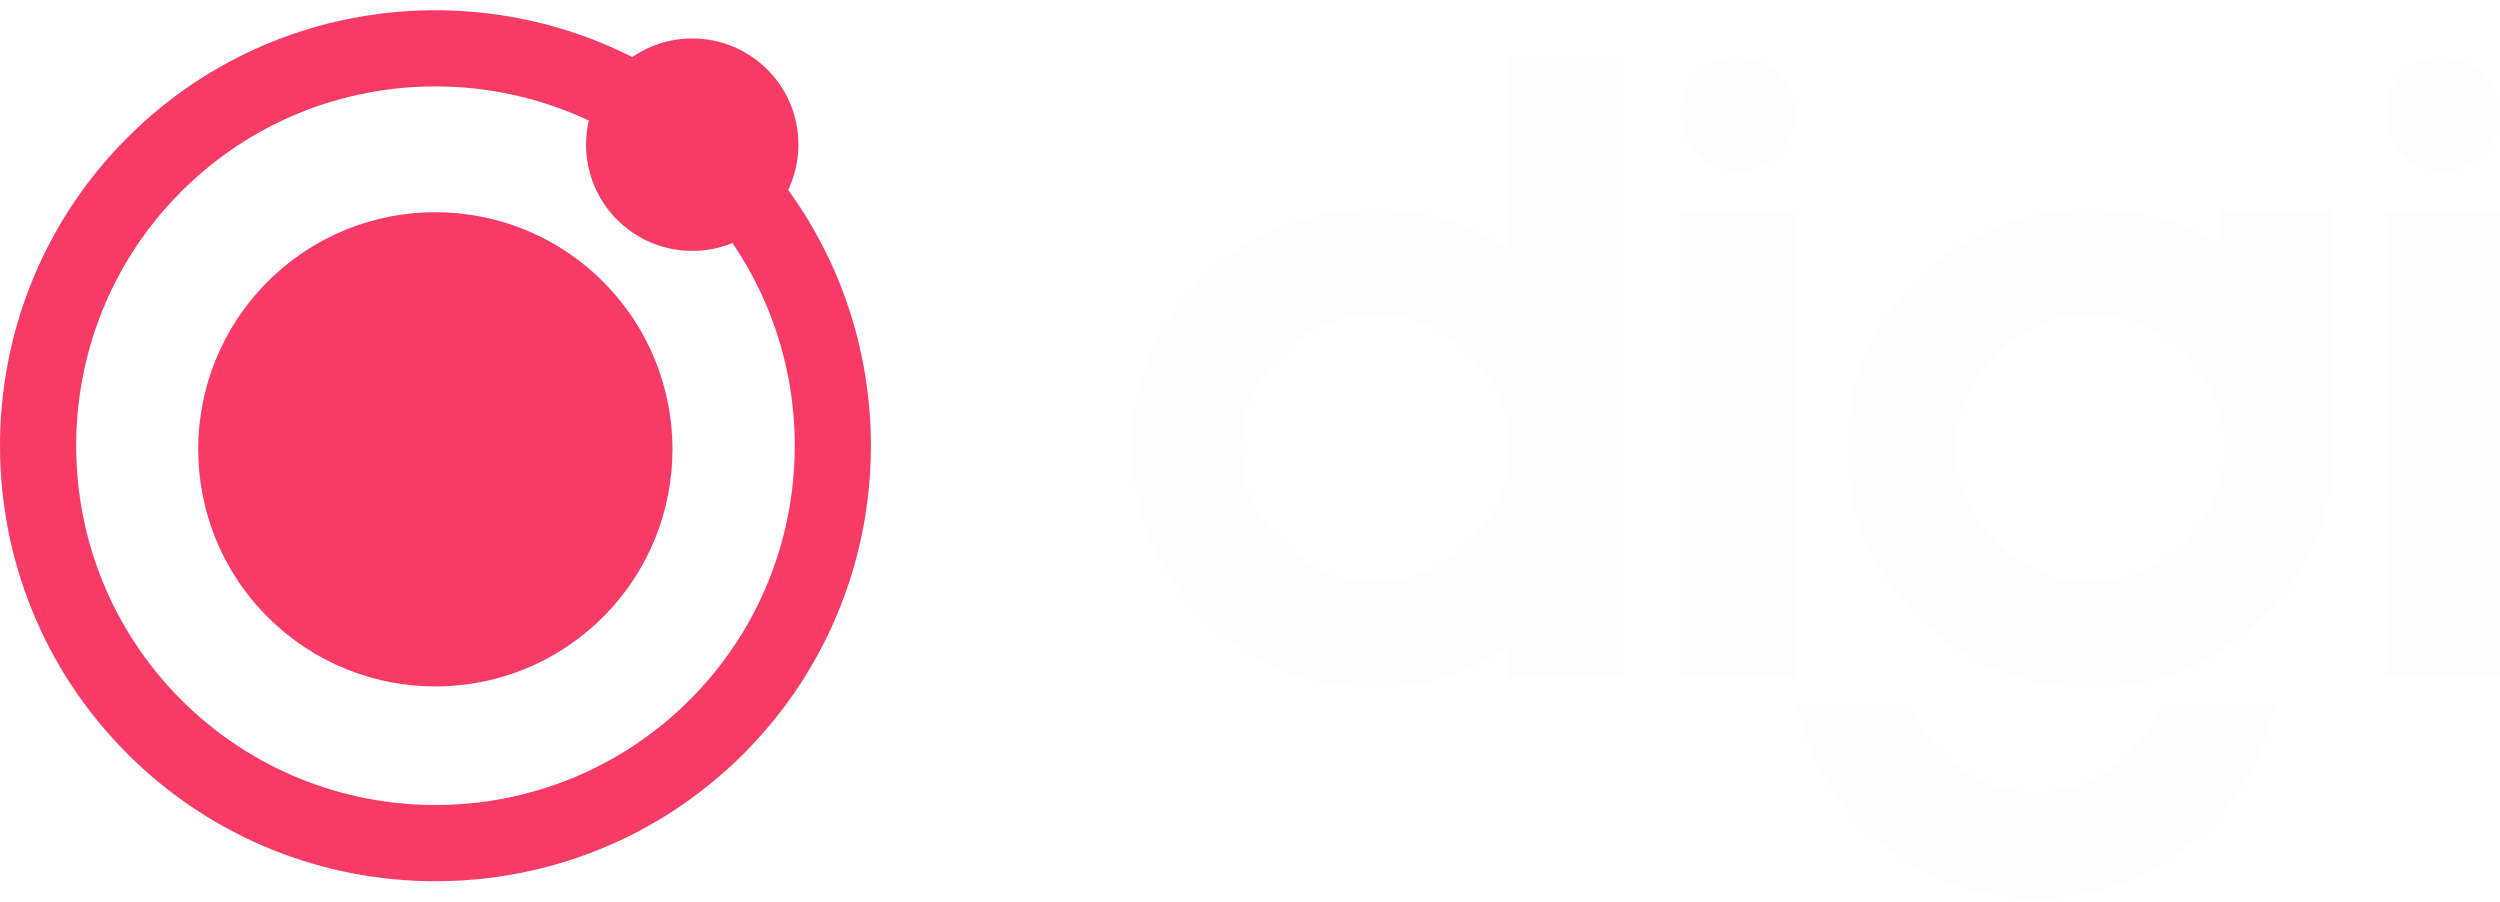
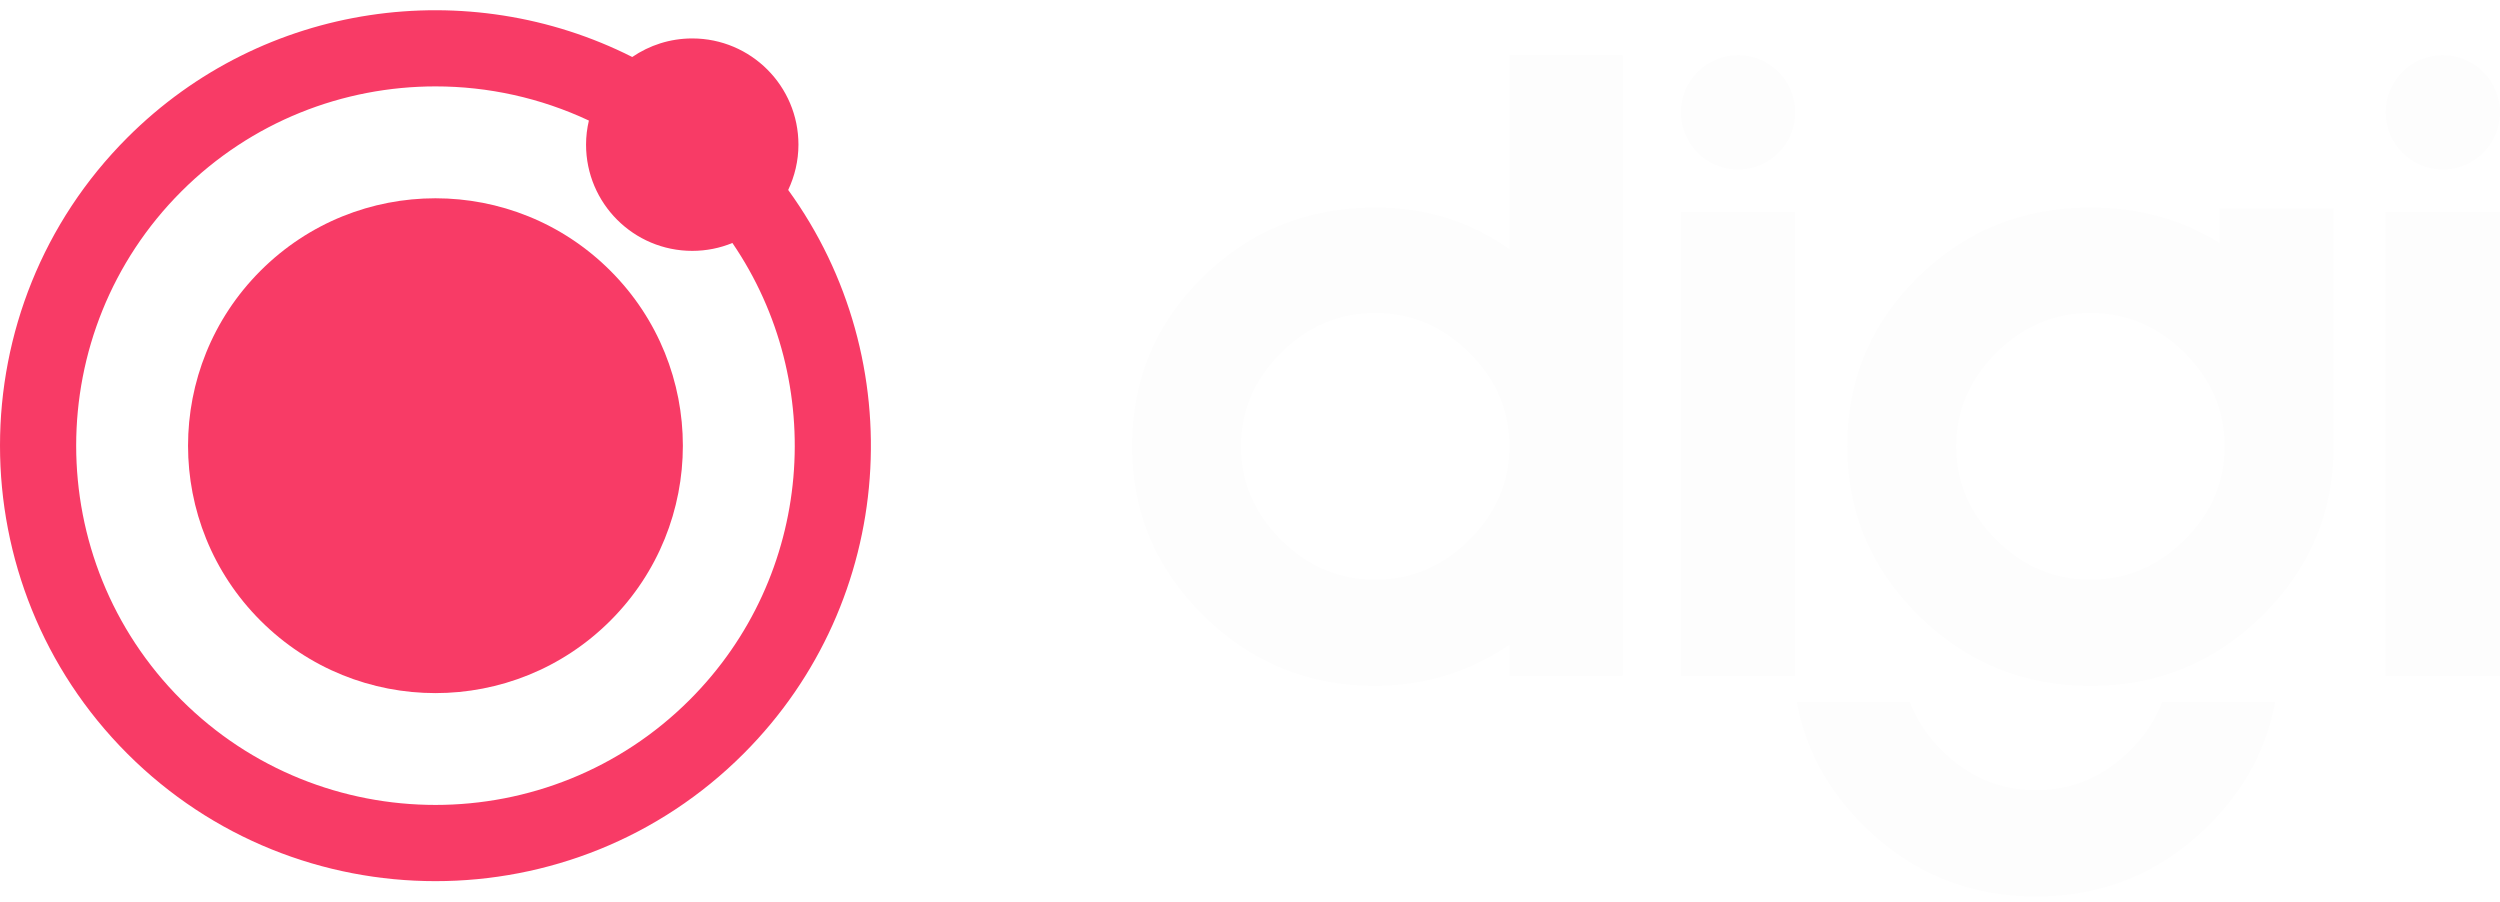
<svg xmlns="http://www.w3.org/2000/svg" width="244" height="88" viewBox="0 0 244 88" fill="none">
-   <path d="M147.325 24.49C143.496 21.781 139.139 20.426 134.247 20.426C127.611 20.426 121.992 22.688 117.392 27.213C112.792 31.738 110.49 37.245 110.49 43.727C110.49 50.155 112.81 55.658 117.45 60.241C122.09 64.823 127.681 67.116 134.225 67.116C139.069 67.085 143.434 65.748 147.325 63.096V66.124H158.394V5.554H147.325V24.49ZM143.416 52.856C140.813 55.45 137.749 56.748 134.221 56.748C130.692 56.748 127.633 55.45 125.025 52.856C122.417 50.261 121.12 47.22 121.12 43.731C121.12 40.242 122.422 37.201 125.025 34.606C127.628 32.012 130.696 30.715 134.221 30.715C137.745 30.715 140.808 32.012 143.416 34.606C146.024 37.201 147.321 40.242 147.321 43.731C147.325 47.22 146.019 50.261 143.416 52.856Z" fill="#FDFDFD" />
-   <path d="M175.213 20.86H164.057V66.129H175.213V20.86Z" fill="#FDFDFD" />
-   <path d="M169.635 5.554C166.554 5.554 164.057 8.051 164.057 11.133C164.057 14.214 166.554 16.711 169.635 16.711C172.716 16.711 175.213 14.214 175.213 11.133C175.209 8.051 172.712 5.554 169.635 5.554Z" fill="#FDFDFD" />
-   <path d="M238.421 5.554C235.34 5.554 232.843 8.051 232.843 11.133C232.843 14.214 235.34 16.711 238.421 16.711C241.503 16.711 244 14.214 244 11.133C243.995 8.051 241.498 5.554 238.421 5.554Z" fill="#FDFDFD" />
-   <path d="M244 20.86H232.843V66.129H244V20.86Z" fill="#FDFDFD" />
-   <path d="M207.908 73.403C205.305 75.998 202.241 77.295 198.713 77.295C195.189 77.295 192.125 75.998 189.517 73.403C188.083 71.973 187.047 70.41 186.401 68.706H175.372C176.213 73.27 178.396 77.304 181.933 80.792C186.573 85.375 192.165 87.668 198.713 87.668C205.261 87.668 210.853 85.375 215.492 80.792C219.03 77.299 221.212 73.27 222.054 68.706H211.025C210.379 70.41 209.343 71.973 207.908 73.403Z" fill="#FDFDFD" />
-   <path d="M216.608 23.87C212.92 21.577 208.728 20.426 204.026 20.426C197.42 20.426 191.815 22.688 187.206 27.213C182.598 31.738 180.291 37.245 180.291 43.727C180.291 50.155 182.611 55.658 187.251 60.241C191.891 64.823 197.482 67.116 204.03 67.116C210.578 67.116 216.17 64.823 220.81 60.241C225.436 55.667 227.756 50.177 227.765 43.767V20.523H216.608V23.87ZM213.221 52.856C210.618 55.45 207.554 56.748 204.026 56.748C200.502 56.748 197.438 55.45 194.83 52.856C192.227 50.261 190.925 47.22 190.925 43.731C190.925 40.242 192.227 37.201 194.83 34.606C197.434 32.012 200.502 30.715 204.026 30.715C207.55 30.715 210.614 32.012 213.221 34.606C215.825 37.201 217.126 40.242 217.126 43.731C217.126 47.22 215.825 50.261 213.221 52.856Z" fill="#FDFDFD" />
-   <path d="M26.124 27.489C17.085 36.529 17.085 51.18 26.124 60.22C35.163 69.259 49.815 69.259 58.854 60.22C67.894 51.18 67.894 36.529 58.854 27.489C49.815 18.45 35.163 18.45 26.124 27.489Z" fill="#F83B66" />
-   <path d="M77.928 14.12C77.928 8.393 73.288 3.753 67.561 3.753C65.387 3.753 63.374 4.425 61.707 5.564C45.75 -2.498 25.739 0.119 12.433 13.43C-4.144 30.008 -4.144 56.988 12.433 73.572C20.725 81.863 31.61 86.009 42.501 86.009C53.392 86.009 64.283 81.863 72.569 73.572C87.537 58.604 88.986 35.154 76.928 18.542C77.56 17.197 77.928 15.701 77.928 14.12ZM67.313 68.31C53.633 81.99 31.375 81.99 17.695 68.31C4.015 54.63 4.015 32.371 17.695 18.692C24.538 11.849 33.519 8.433 42.507 8.433C47.63 8.433 52.748 9.549 57.475 11.768C57.296 12.527 57.199 13.309 57.199 14.12C57.199 19.847 61.839 24.488 67.566 24.488C68.952 24.488 70.275 24.212 71.482 23.717C80.803 37.368 79.423 56.2 67.313 68.31Z" fill="#F83B66" />
+   <path d="M147.326 24.321C143.496 21.611 139.139 20.256 134.247 20.256C127.611 20.256 121.992 22.519 117.392 27.043C112.792 31.568 110.49 37.076 110.49 43.557C110.49 49.986 112.81 55.489 117.45 60.071C122.09 64.653 127.681 66.947 134.225 66.947C139.069 66.916 143.434 65.579 147.326 62.927V65.955H158.394V5.385H147.326V24.321ZM143.416 52.686C140.813 55.281 137.749 56.578 134.221 56.578C130.692 56.578 127.633 55.281 125.025 52.686C122.417 50.092 121.12 47.05 121.12 43.562C121.12 40.073 122.422 37.032 125.025 34.437C127.628 31.843 130.696 30.545 134.221 30.545C137.745 30.545 140.808 31.843 143.416 34.437C146.024 37.032 147.321 40.073 147.321 43.562C147.325 47.05 146.019 50.092 143.416 52.686Z" fill="#FDFDFD" />
+   <path d="M175.213 20.69H164.057V65.96H175.213V20.69Z" fill="#FDFDFD" />
+   <path d="M169.635 5.385C166.554 5.385 164.057 7.882 164.057 10.963C164.057 14.045 166.554 16.542 169.635 16.542C172.716 16.542 175.213 14.045 175.213 10.963C175.209 7.882 172.712 5.385 169.635 5.385Z" fill="#FDFDFD" />
+   <path d="M238.421 5.385C235.34 5.385 232.843 7.882 232.843 10.963C232.843 14.045 235.34 16.542 238.421 16.542C241.503 16.542 244 14.045 244 10.963C243.995 7.882 241.498 5.385 238.421 5.385Z" fill="#FDFDFD" />
+   <path d="M244 20.69H232.843V65.96H244V20.69Z" fill="#FDFDFD" />
+   <path d="M207.908 73.234C205.305 75.828 202.241 77.125 198.713 77.125C195.189 77.125 192.125 75.828 189.517 73.234C188.083 71.804 187.047 70.241 186.401 68.536H175.372C176.213 73.101 178.396 77.134 181.933 80.623C186.573 85.205 192.165 87.499 198.713 87.499C205.261 87.499 210.853 85.205 215.492 80.623C219.03 77.13 221.212 73.101 222.054 68.536H211.025C210.379 70.241 209.343 71.804 207.908 73.234Z" fill="#FDFDFD" />
+   <path d="M216.608 23.701C212.92 21.407 208.728 20.256 204.026 20.256C197.42 20.256 191.815 22.519 187.206 27.043C182.598 31.568 180.291 37.076 180.291 43.557C180.291 49.986 182.611 55.489 187.251 60.071C191.891 64.653 197.482 66.947 204.03 66.947C210.578 66.947 216.17 64.653 220.81 60.071C225.436 55.498 227.756 50.008 227.765 43.597V20.354H216.608V23.701ZM213.221 52.686C210.618 55.281 207.554 56.578 204.026 56.578C200.502 56.578 197.438 55.281 194.83 52.686C192.227 50.092 190.925 47.05 190.925 43.562C190.925 40.073 192.227 37.031 194.83 34.437C197.434 31.843 200.502 30.545 204.026 30.545C207.55 30.545 210.614 31.843 213.221 34.437C215.825 37.031 217.126 40.073 217.126 43.562C217.126 47.05 215.825 50.092 213.221 52.686Z" fill="#FDFDFD" />
+   <path d="M25.426 26.426C15.995 35.857 15.995 51.143 25.426 60.574C34.857 70.005 50.144 70.005 59.575 60.574C69.006 51.143 69.006 35.857 59.575 26.426C50.144 16.994 34.857 16.994 25.426 26.426Z" fill="#F83B66" />
+   <path d="M77.928 14.119C77.928 8.392 73.288 3.752 67.561 3.752C65.387 3.752 63.374 4.425 61.707 5.563C45.75 -2.497 25.739 0.119 12.433 13.429C-4.144 30.005 -4.144 56.982 12.433 73.564C20.725 81.855 31.61 86 42.501 86C53.392 86 64.283 81.855 72.569 73.564C87.537 58.597 88.986 35.151 76.928 18.54C77.56 17.195 77.928 15.7 77.928 14.119ZM67.313 68.303C53.633 81.981 31.375 81.981 17.695 68.303C4.015 54.625 4.015 32.368 17.695 18.69C24.538 11.848 33.519 8.432 42.507 8.432C47.63 8.432 52.748 9.548 57.475 11.767C57.296 12.526 57.199 13.308 57.199 14.119C57.199 19.845 61.839 24.485 67.566 24.485C68.952 24.485 70.275 24.209 71.482 23.715C80.803 37.364 79.423 56.194 67.313 68.303Z" fill="#F83B66" />
</svg>
